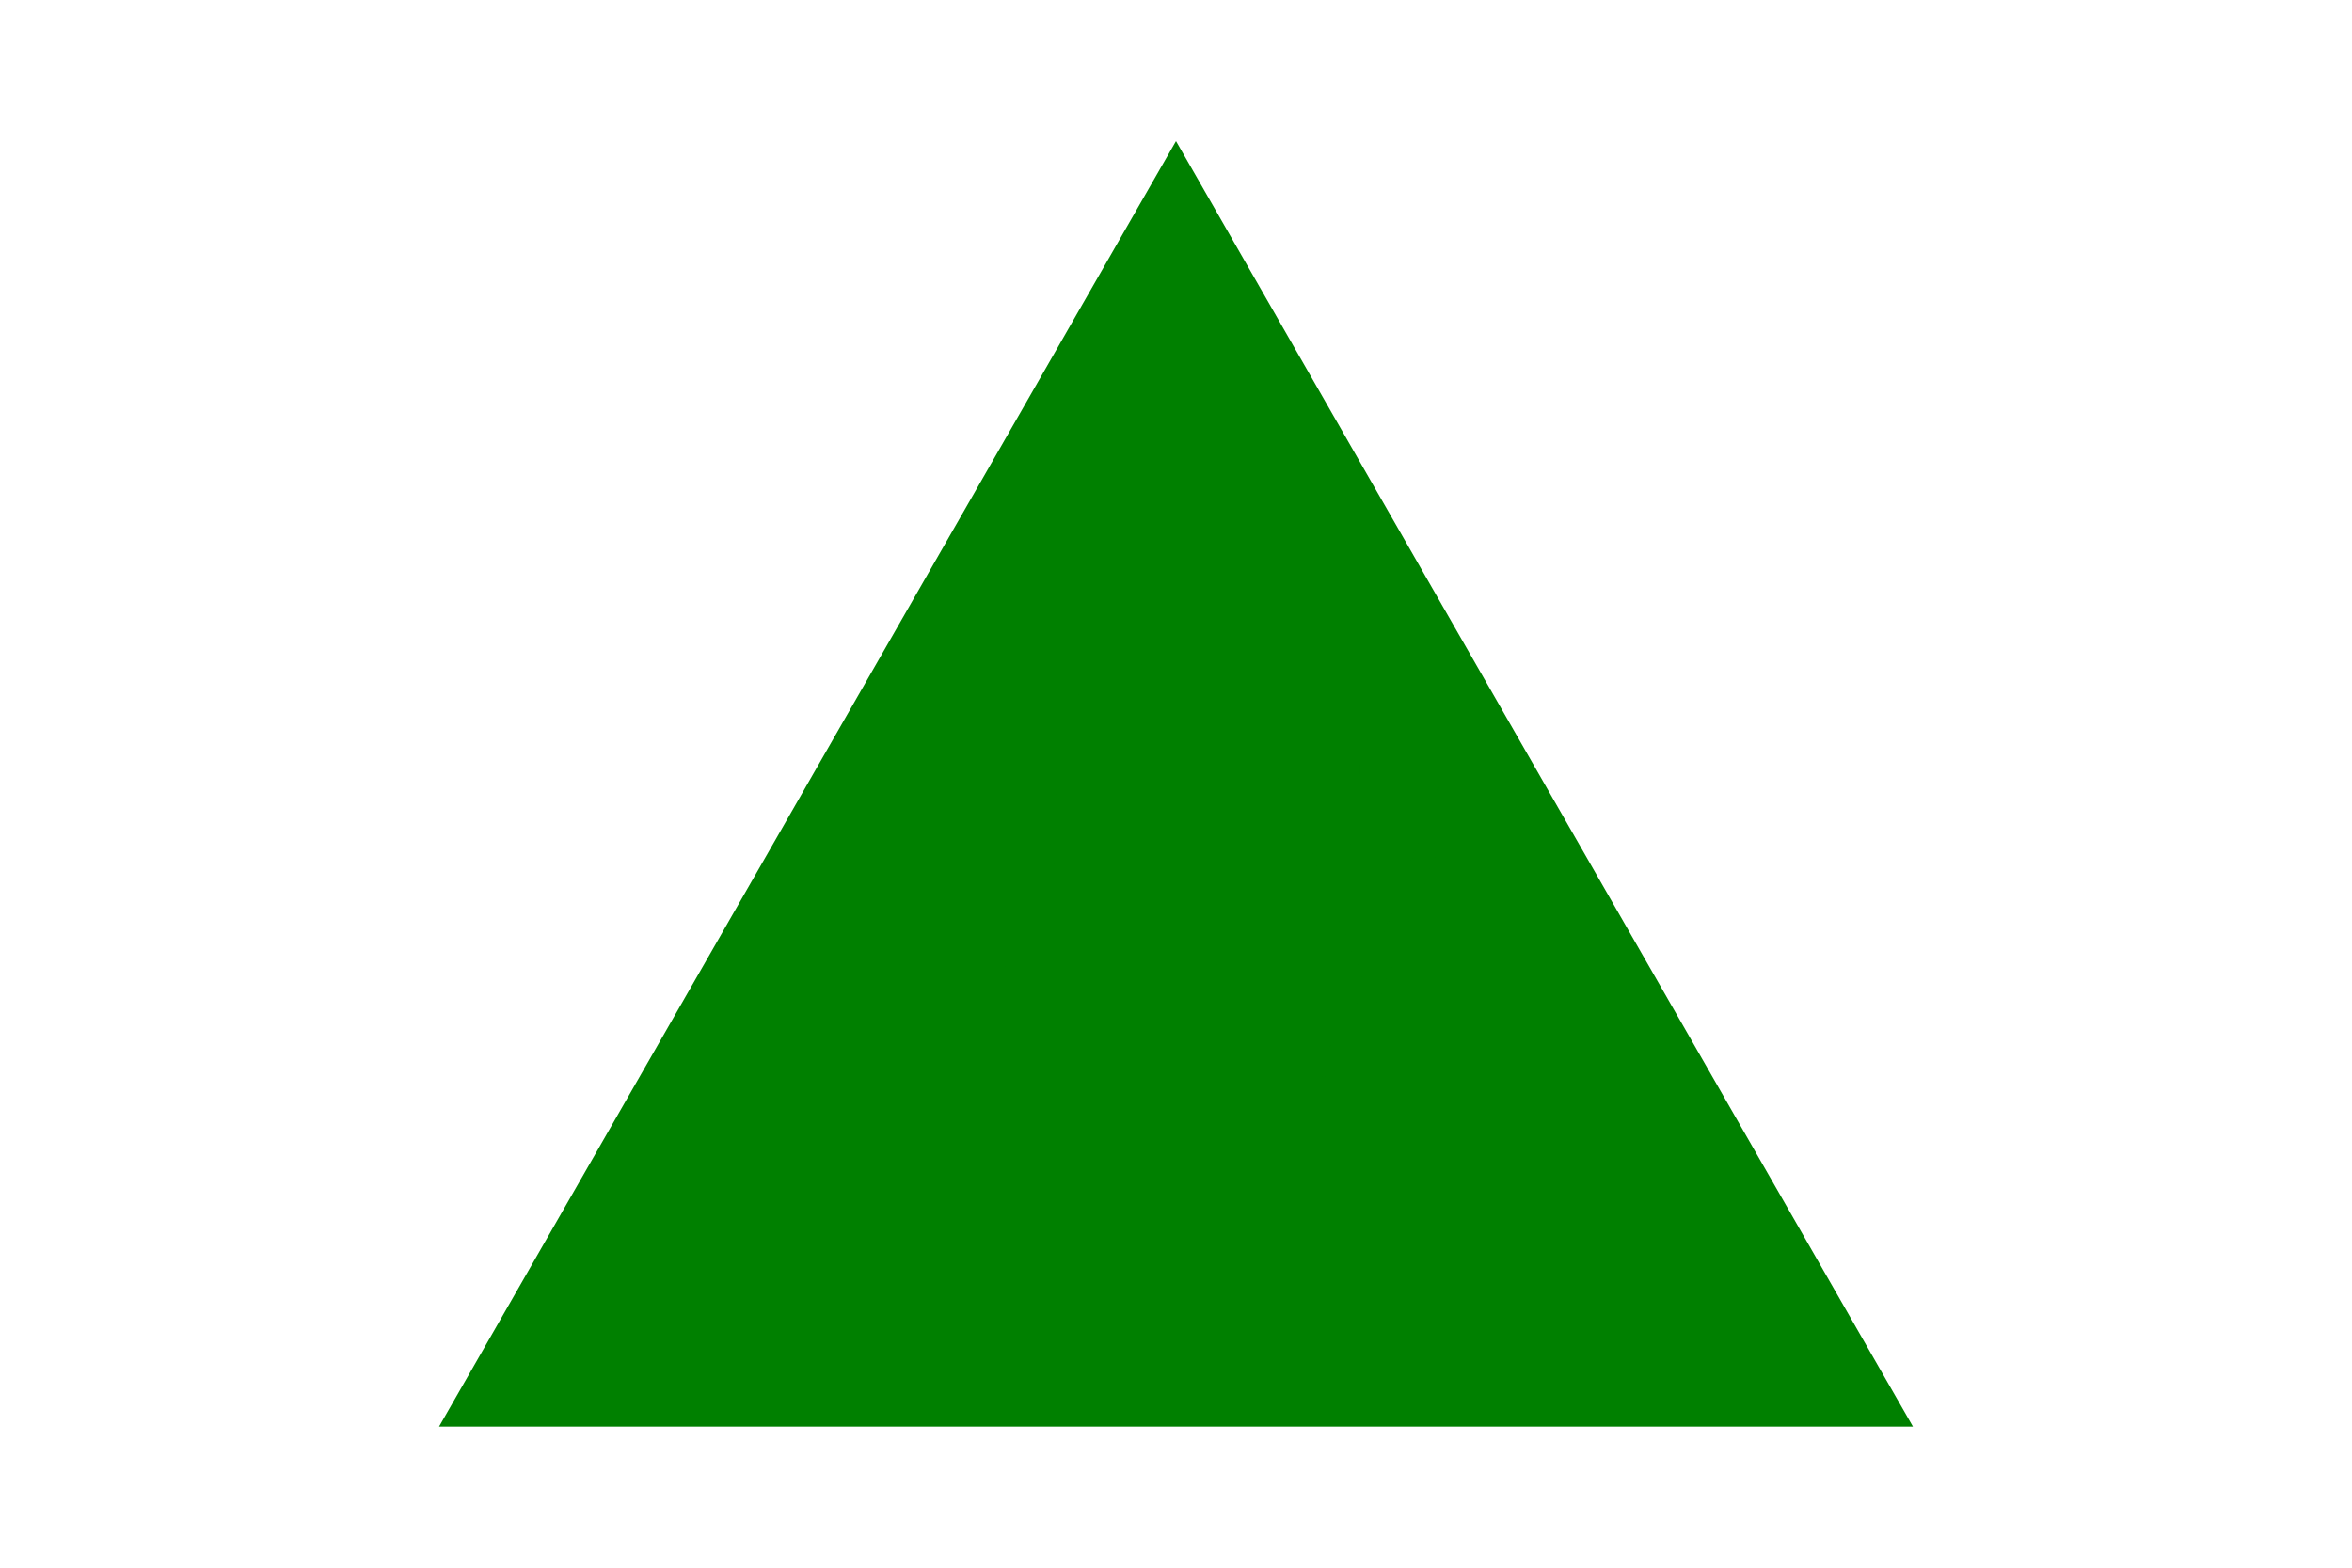
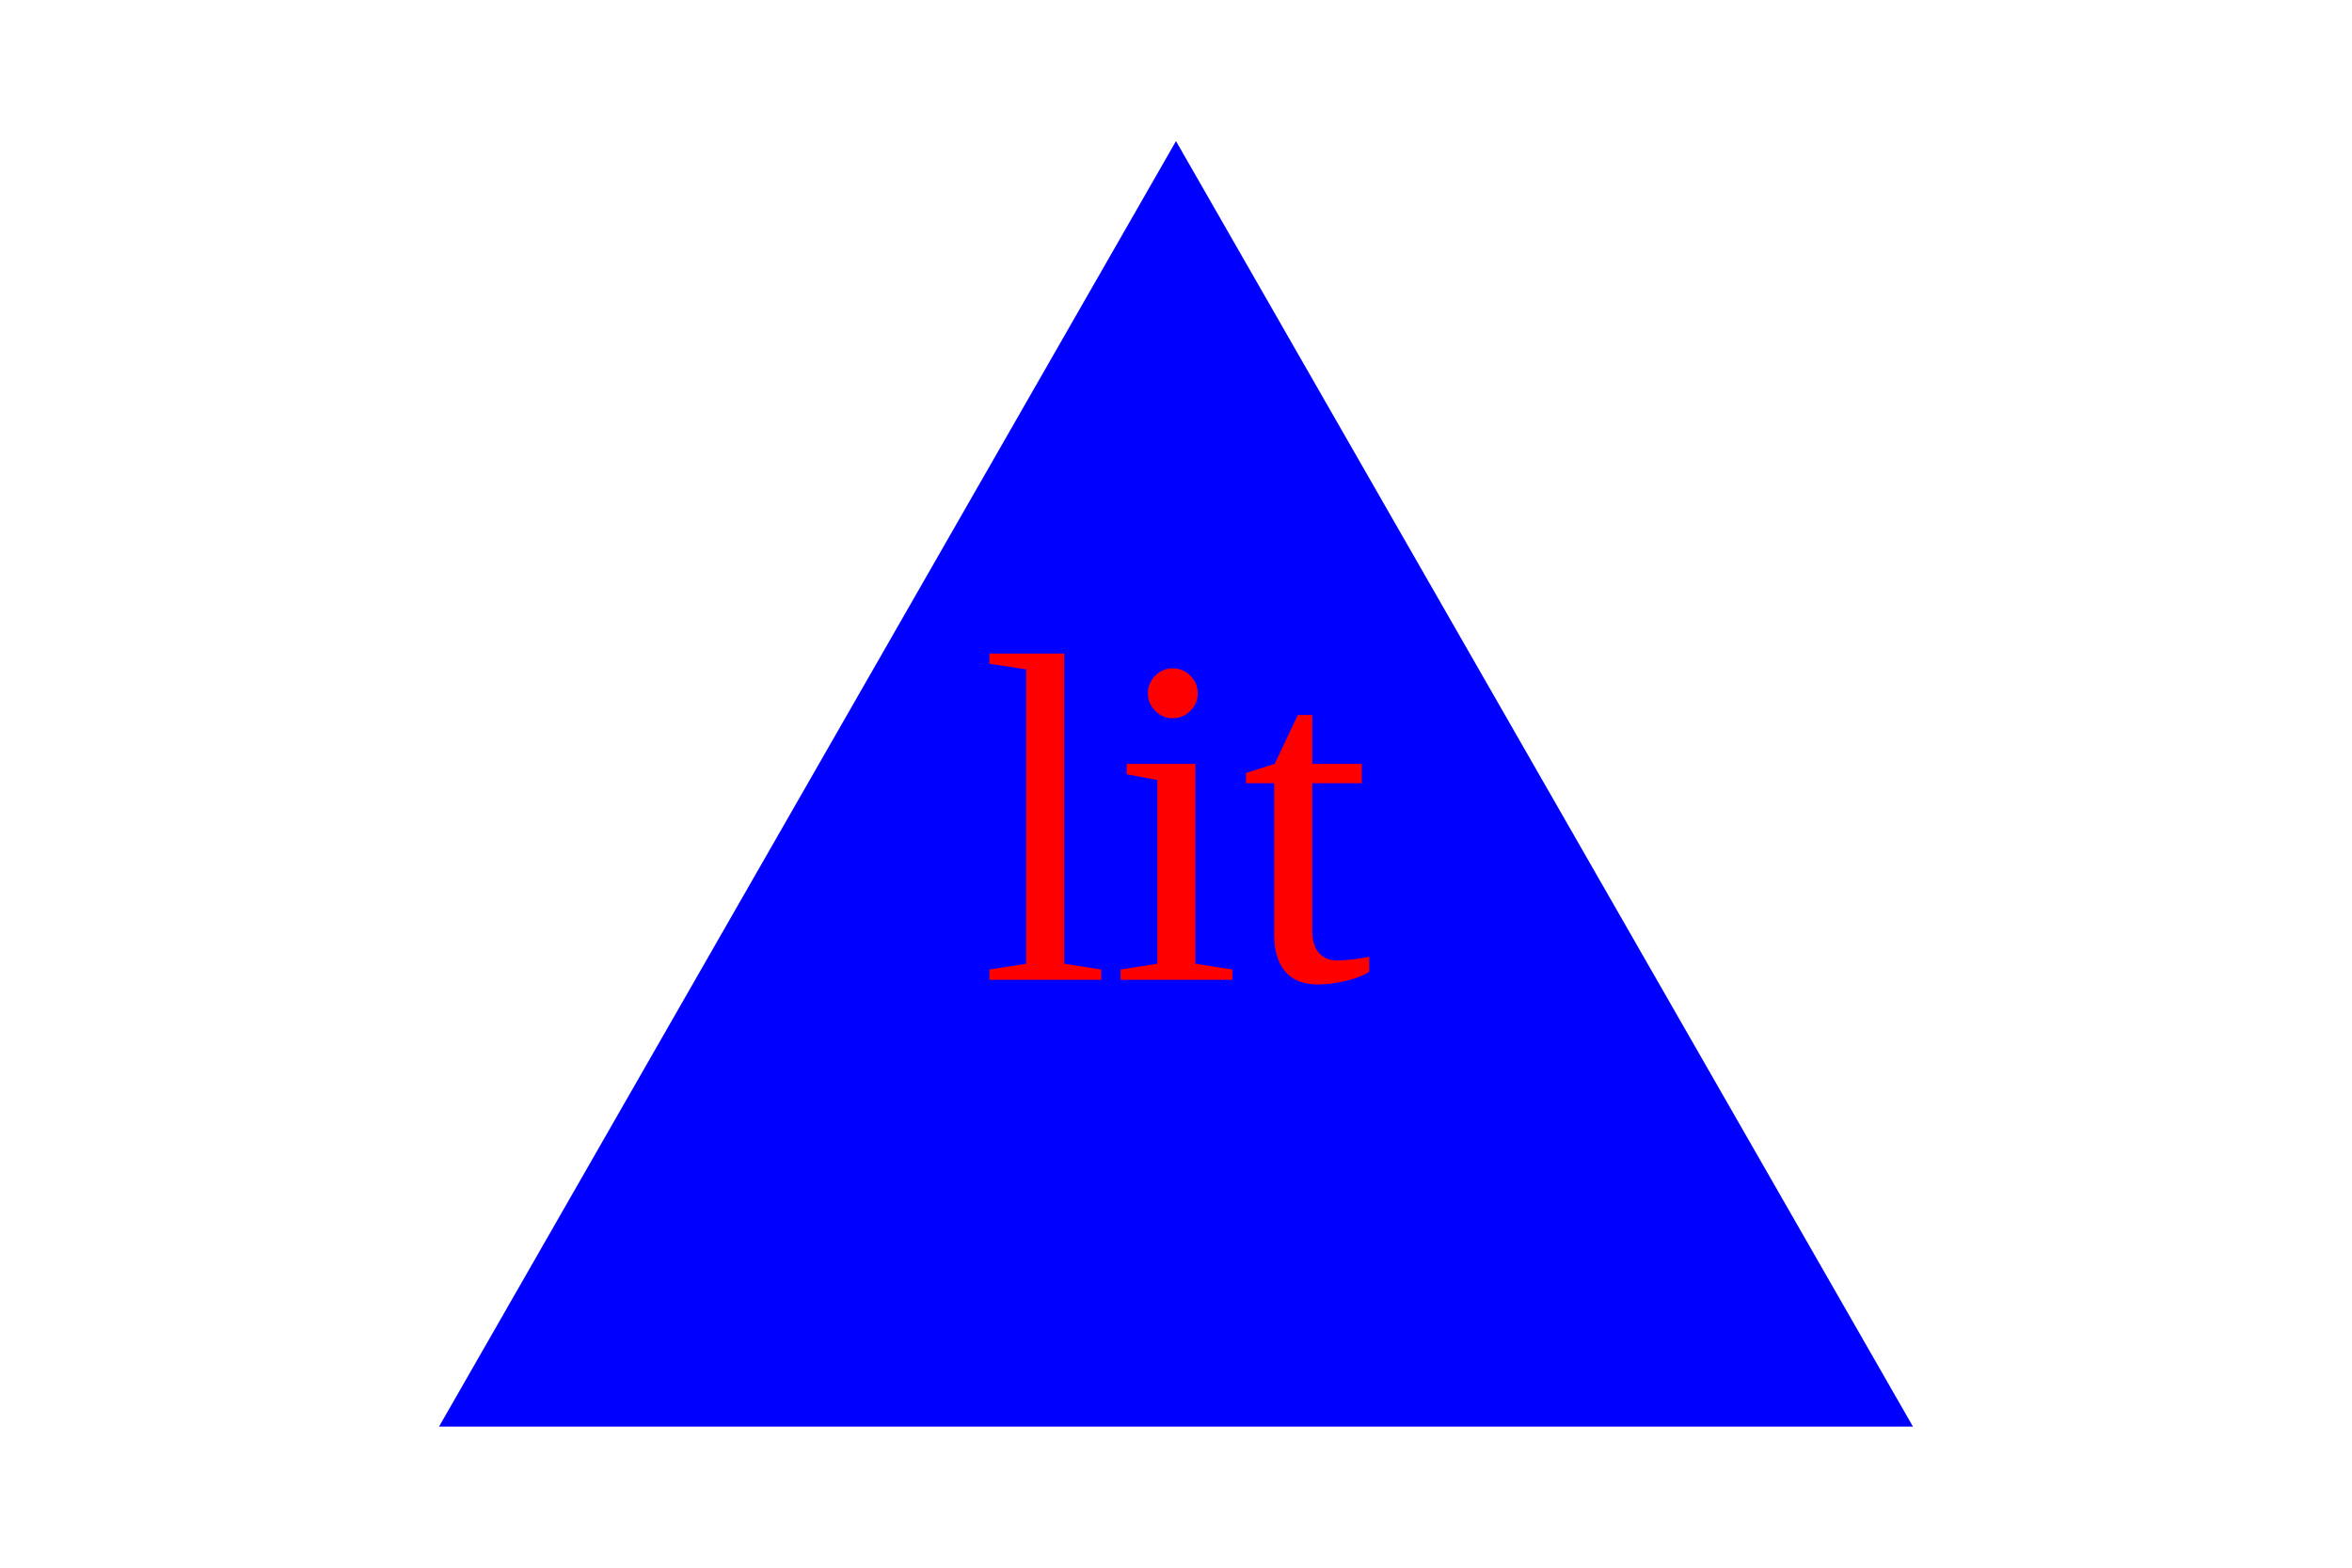
<svg xmlns="http://www.w3.org/2000/svg" version="1.1" width="300" height="200">
-   <polygon points="150, 18 244, 182 56, 182" fill="green" />
-   <text x="150" y="125" font-size="60px" text-anchor="middle" fill="green">Fly</text>
+   <polygon points="150, 18 244, 182 56, 182" fill="blue" />
+   <text x="150" y="125" font-size="60px" text-anchor="middle" fill="red">lit</text>
</svg>
